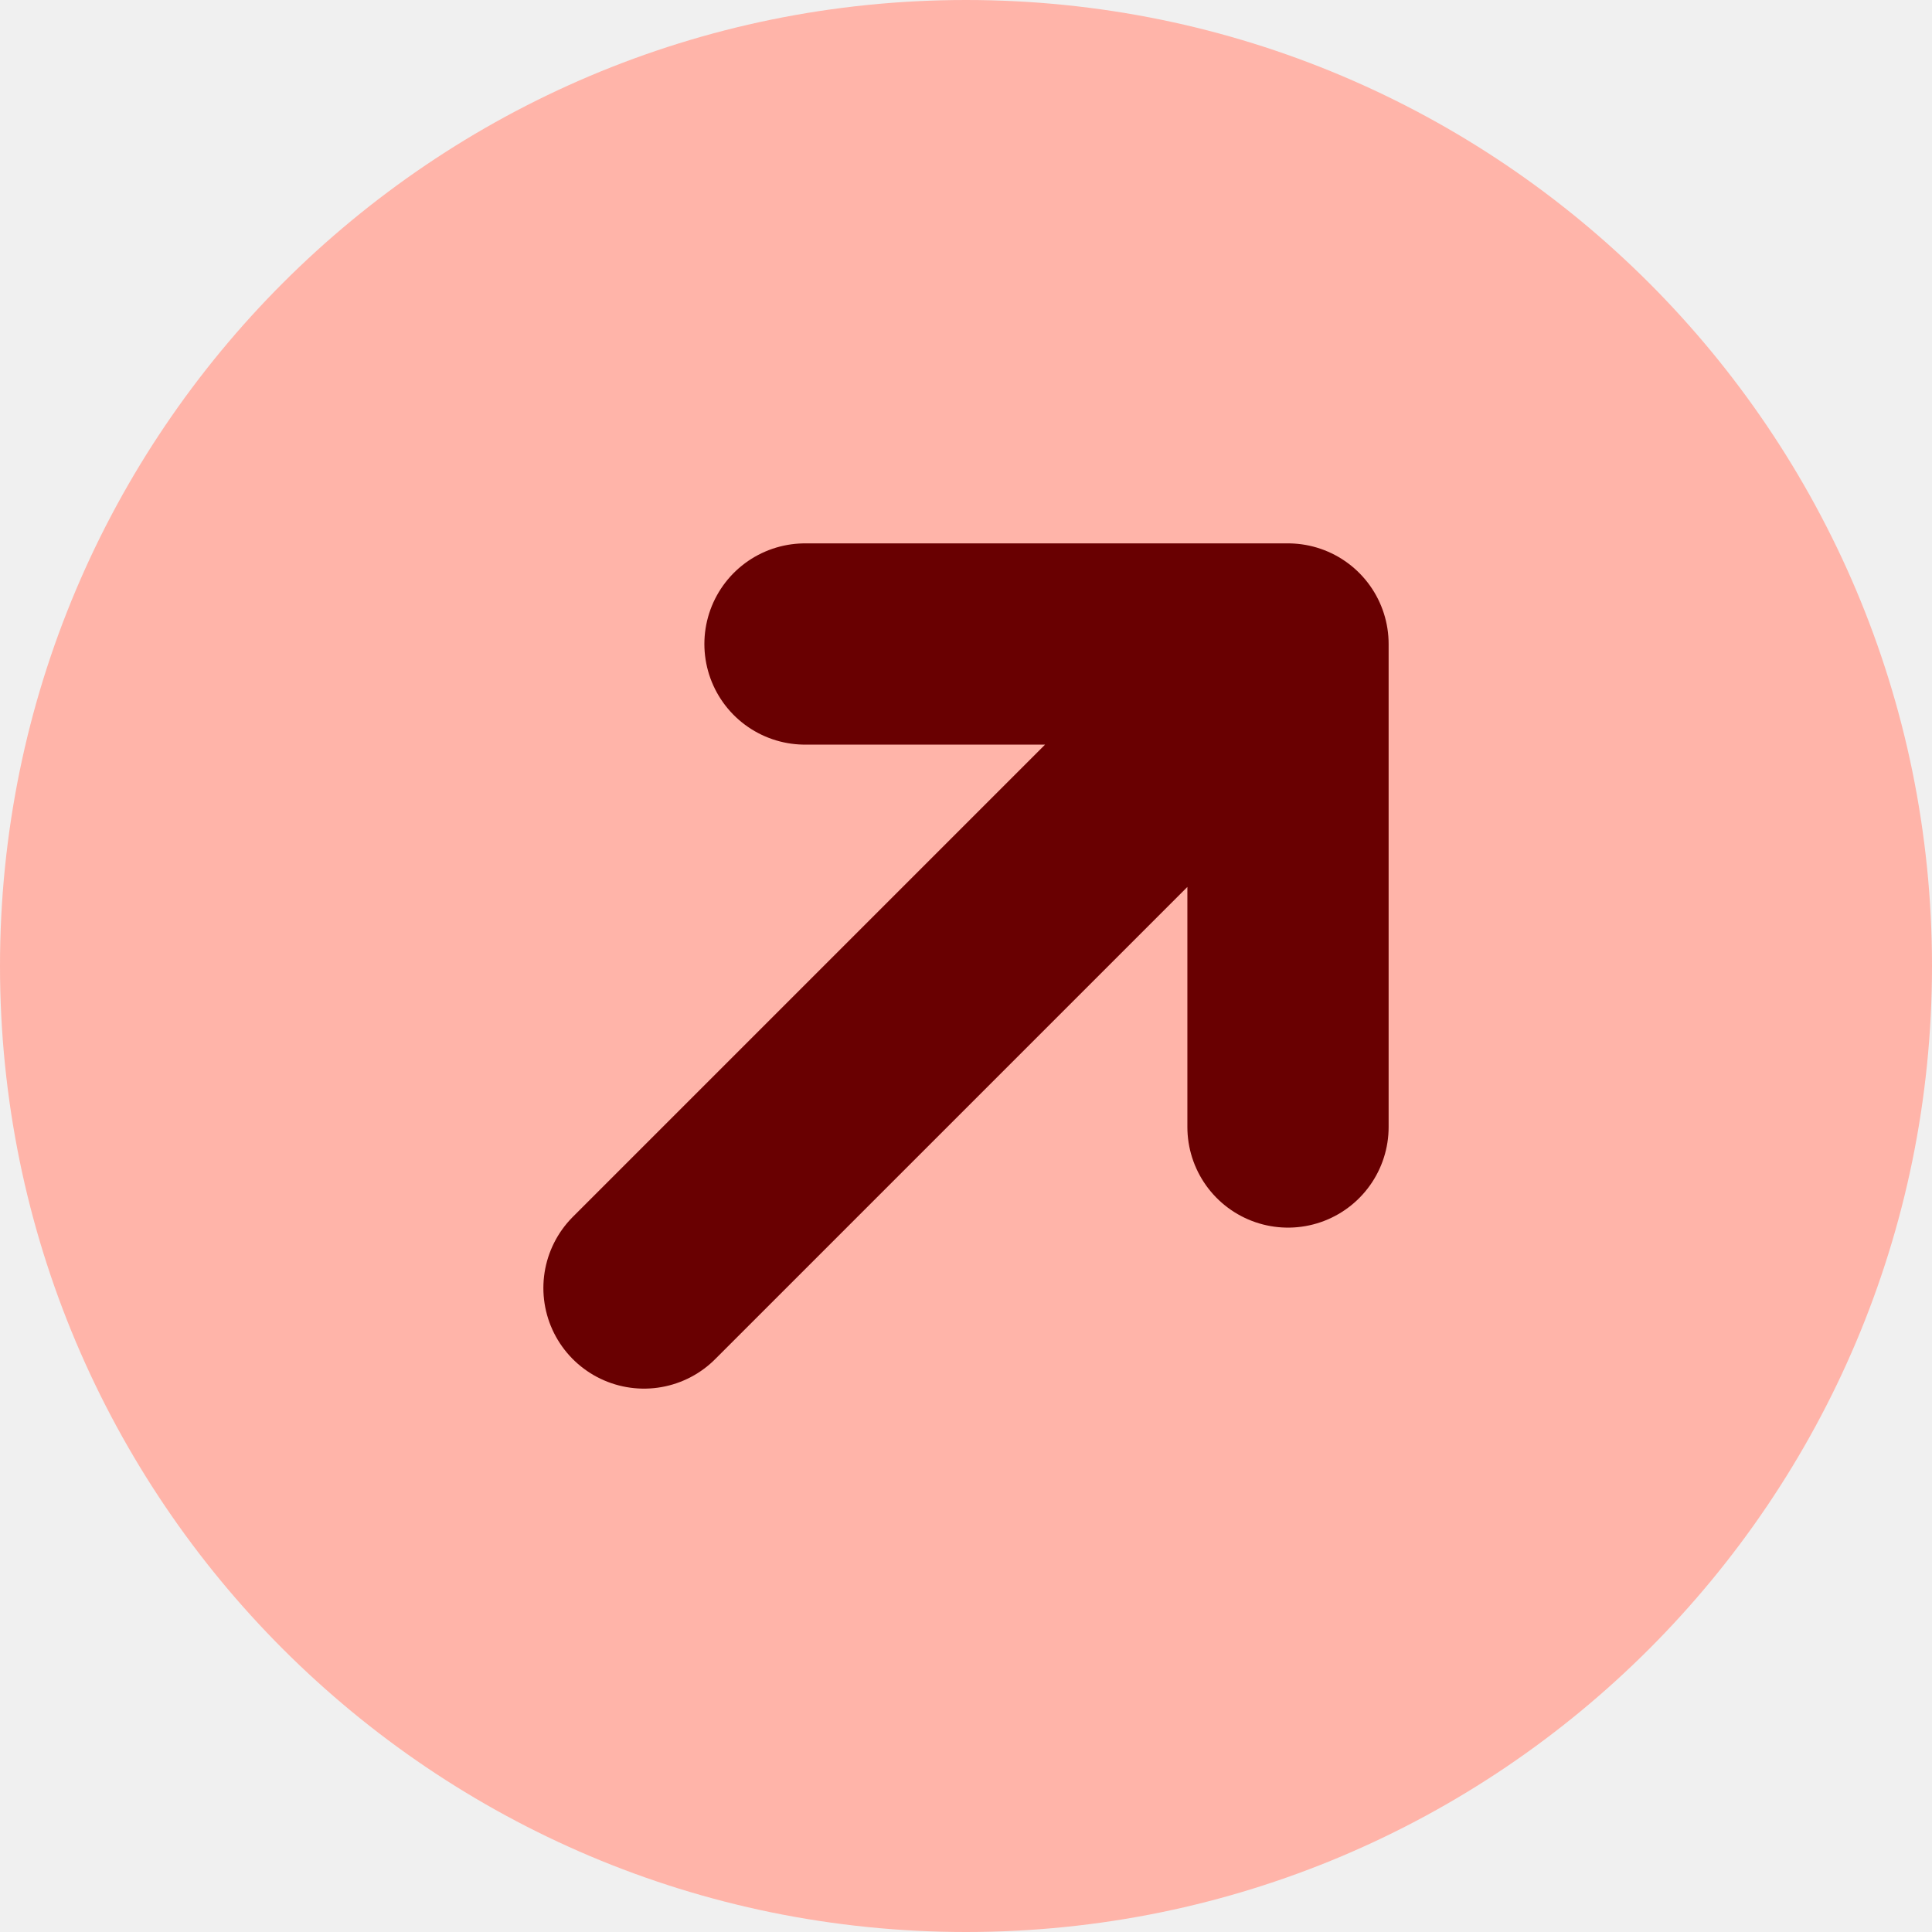
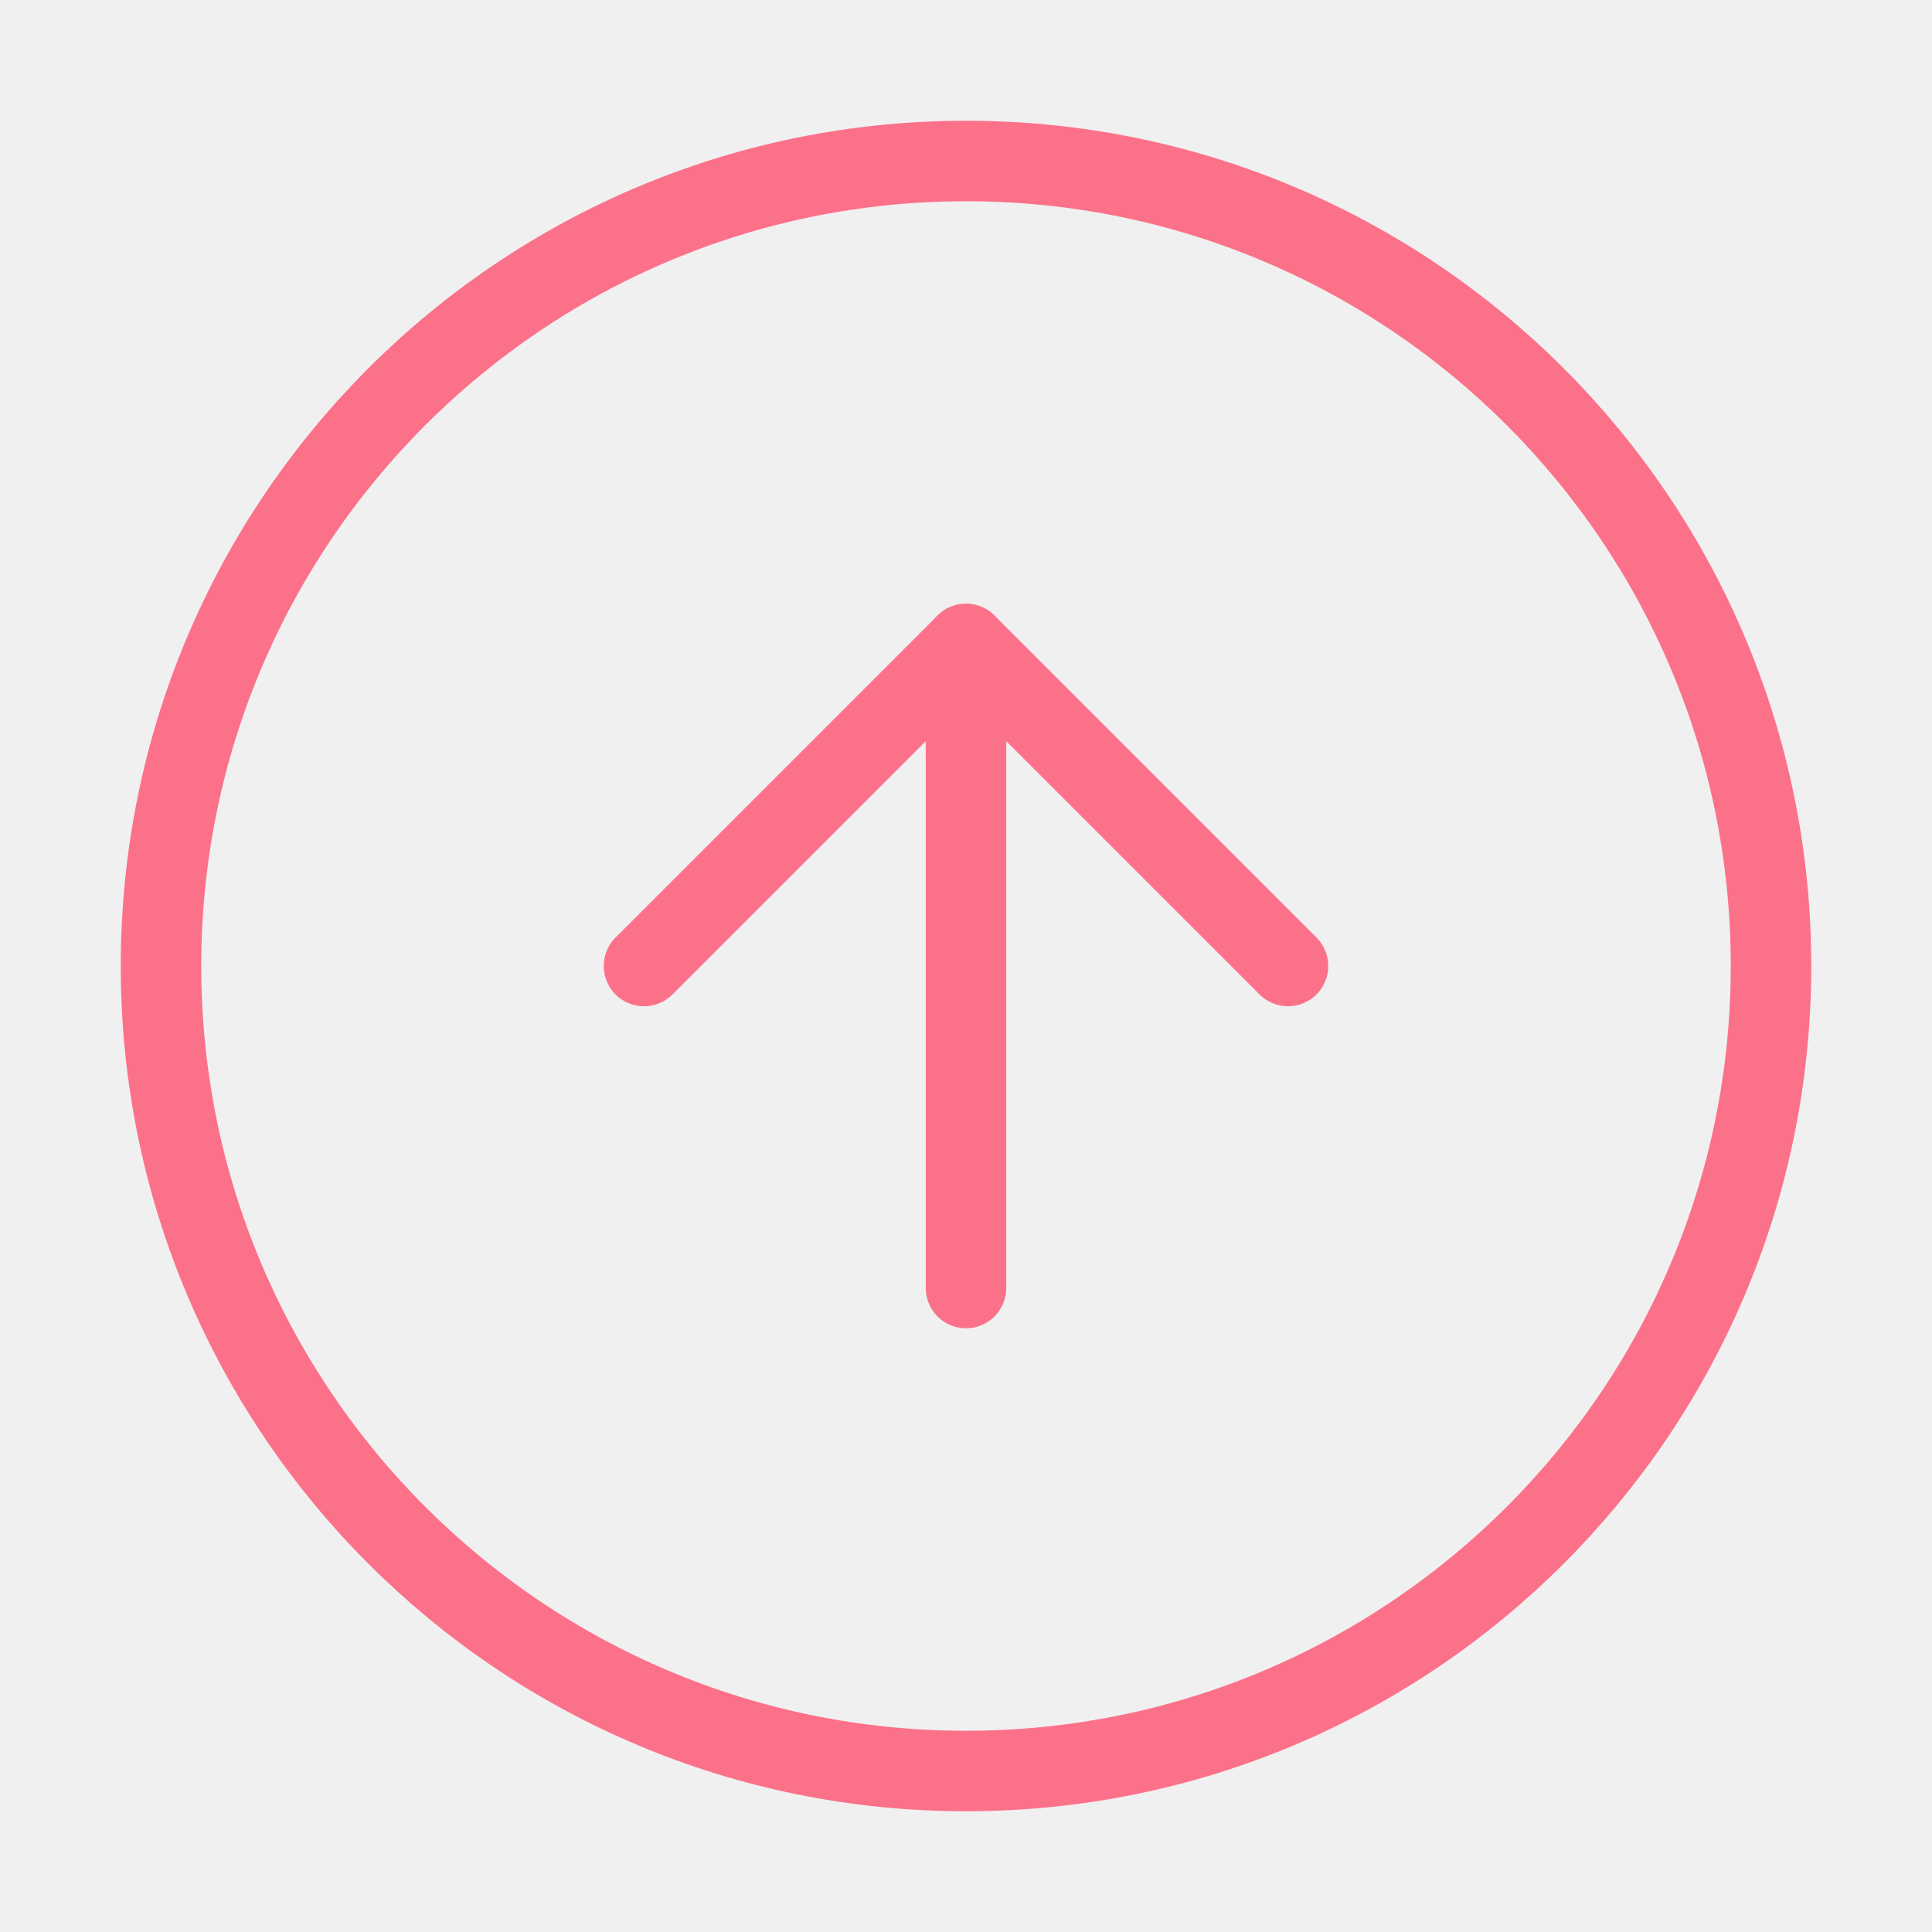
- <svg xmlns="http://www.w3.org/2000/svg" width="24" height="24" viewBox="0 0 24 24" fill="none">
-   <g clip-path="url(#clip0_5094_29961)">
-     <circle cx="12" cy="12" r="12" fill="#FFB4A9" />
-     <path d="M8 16L16 8M16 8L10 8M16 8L16 14" stroke="#690001" stroke-width="2.5" stroke-linecap="round" stroke-linejoin="round" />
-   </g>
-   <defs>
-     <clipPath id="clip0_5094_29961">
-       <rect width="24" height="24" fill="white" />
-     </clipPath>
-   </defs>
+ <svg xmlns="http://www.w3.org/2000/svg" width="48" height="48" viewBox="0 0 48 48" fill="none">
+   <path d="M24 4C12.954 4 4 12.954 4 24C4 35.046 12.954 44 24 44C35.046 44 44 35.046 44 24C44 12.954 35.046 4 24 4Z" stroke="#FC718A" stroke-width="2" stroke-linecap="round" stroke-linejoin="round" />
+   <path d="M32 24L24 16L16 24" stroke="#FC718A" stroke-width="2" stroke-linecap="round" stroke-linejoin="round" />
+   <path d="M24 32L24 16" stroke="#FC718A" stroke-width="2" stroke-linecap="round" stroke-linejoin="round" />
</svg>
